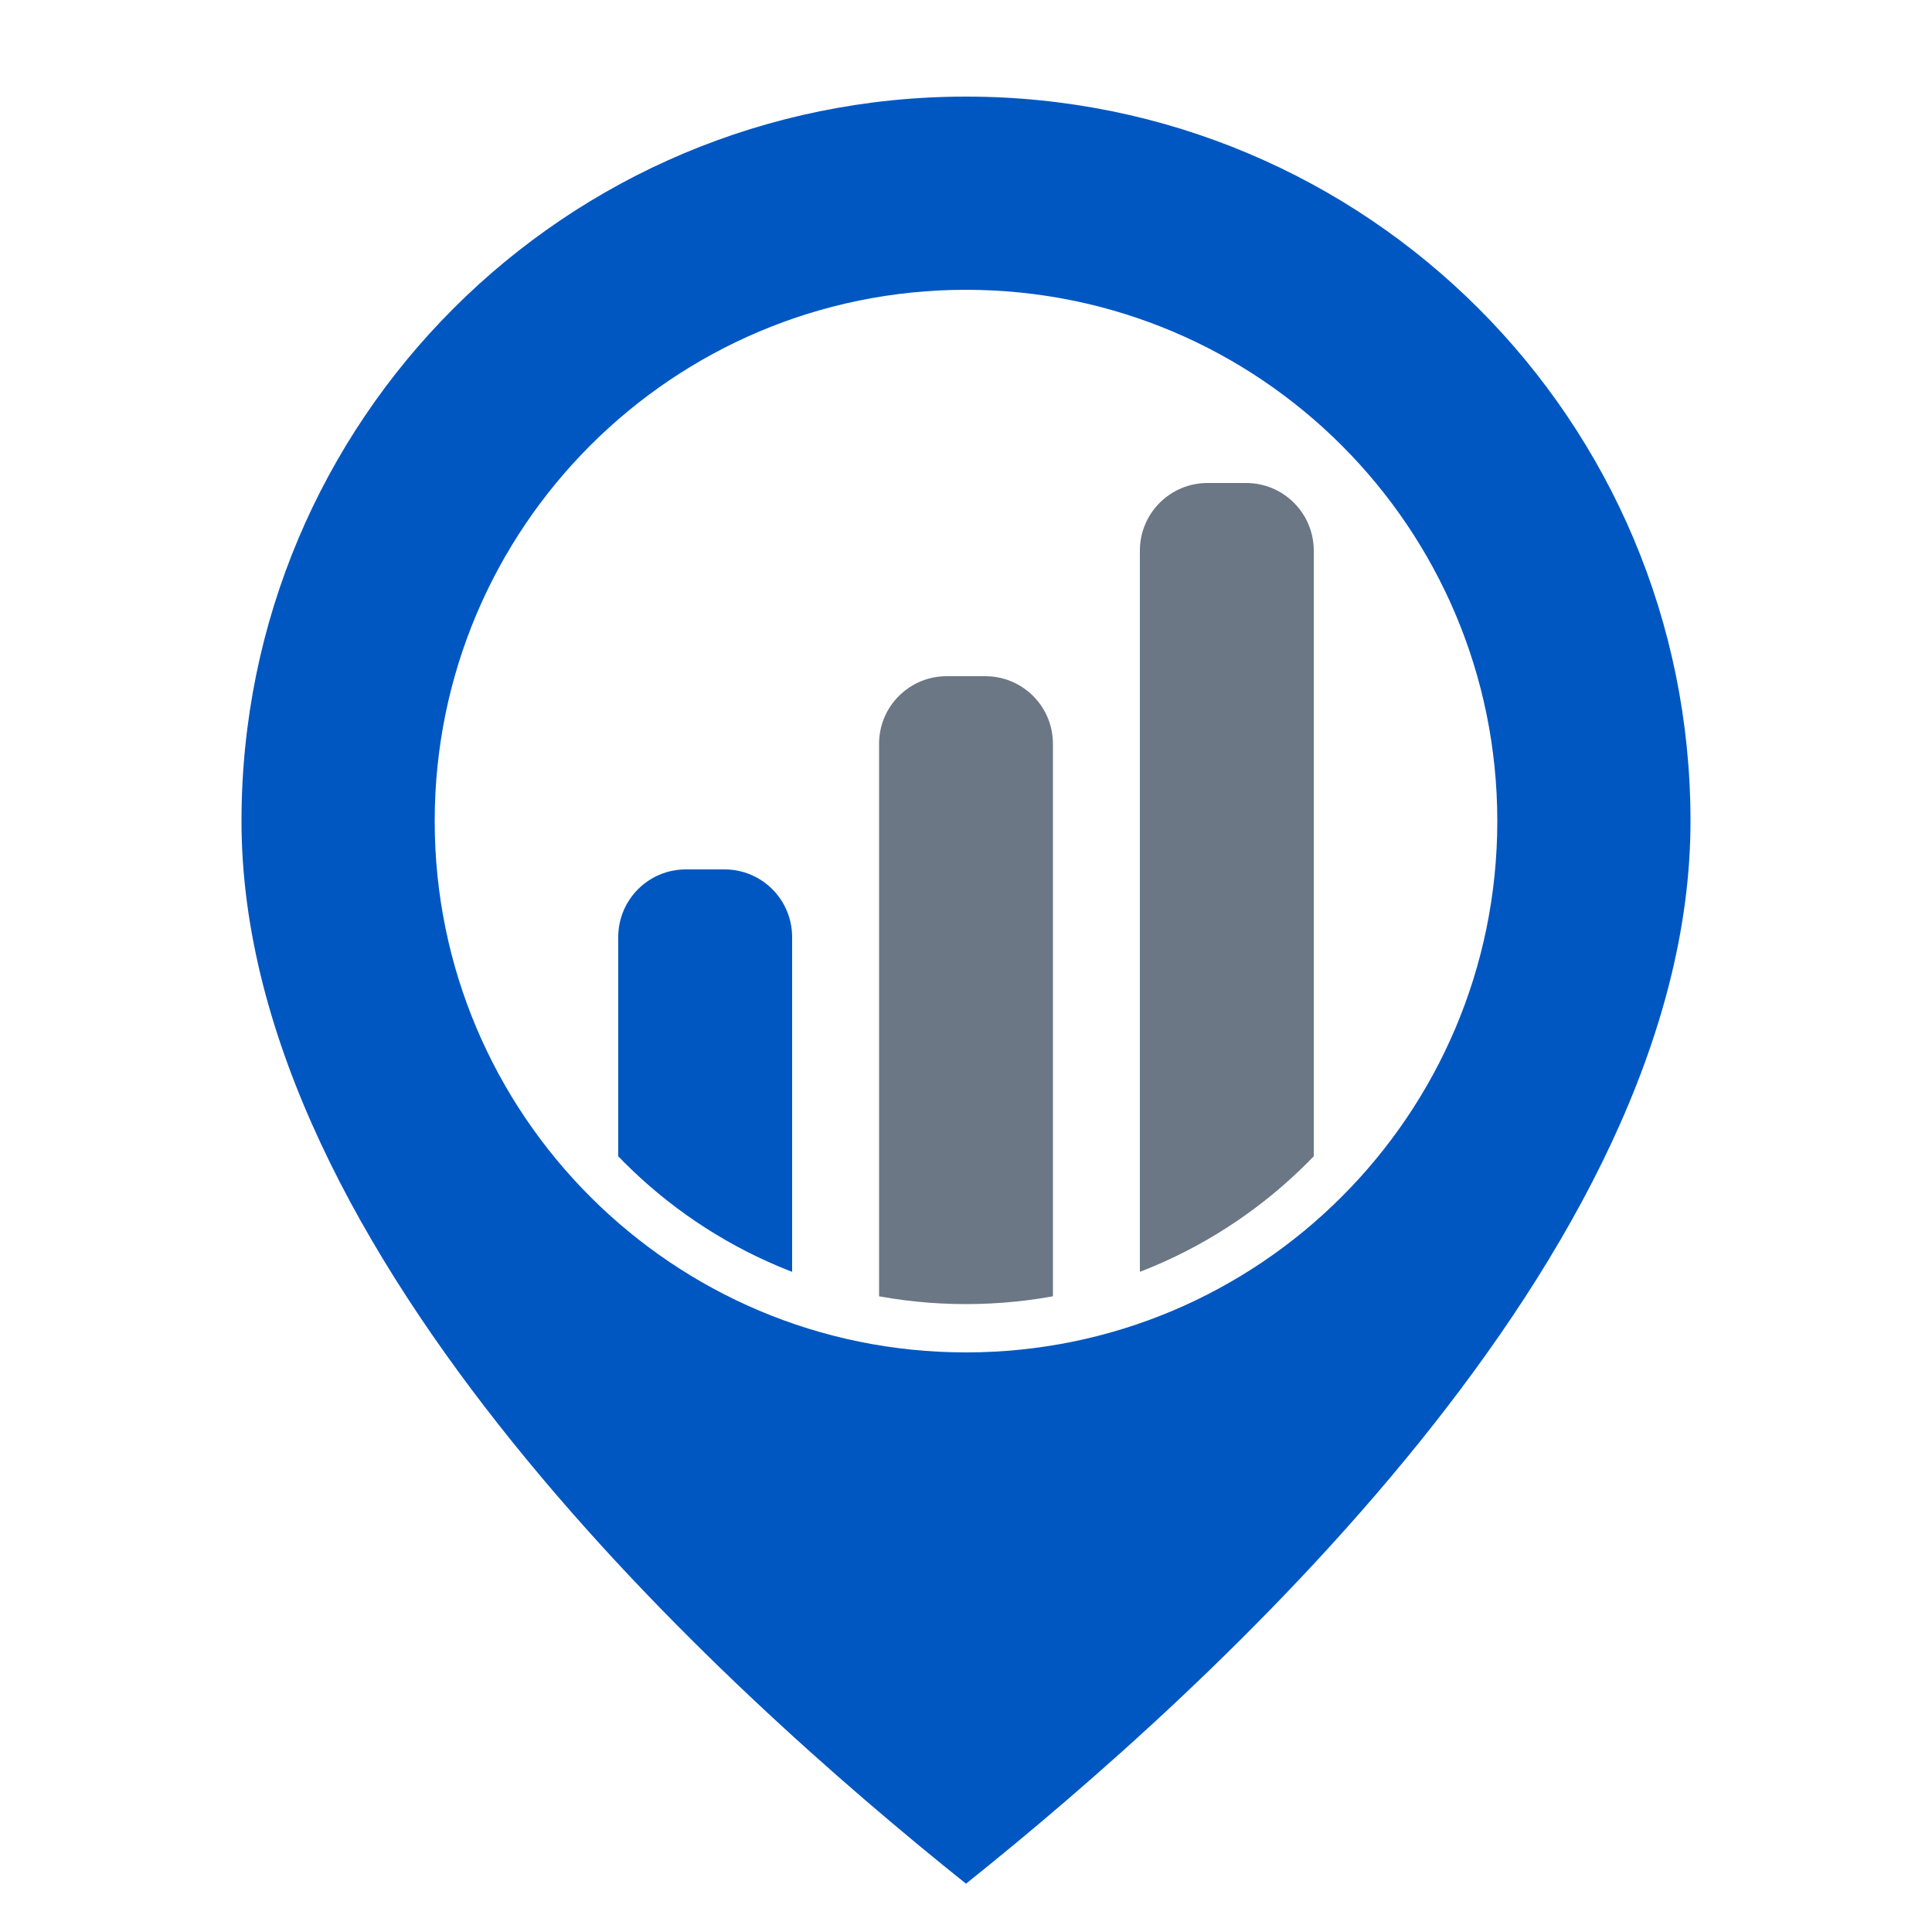
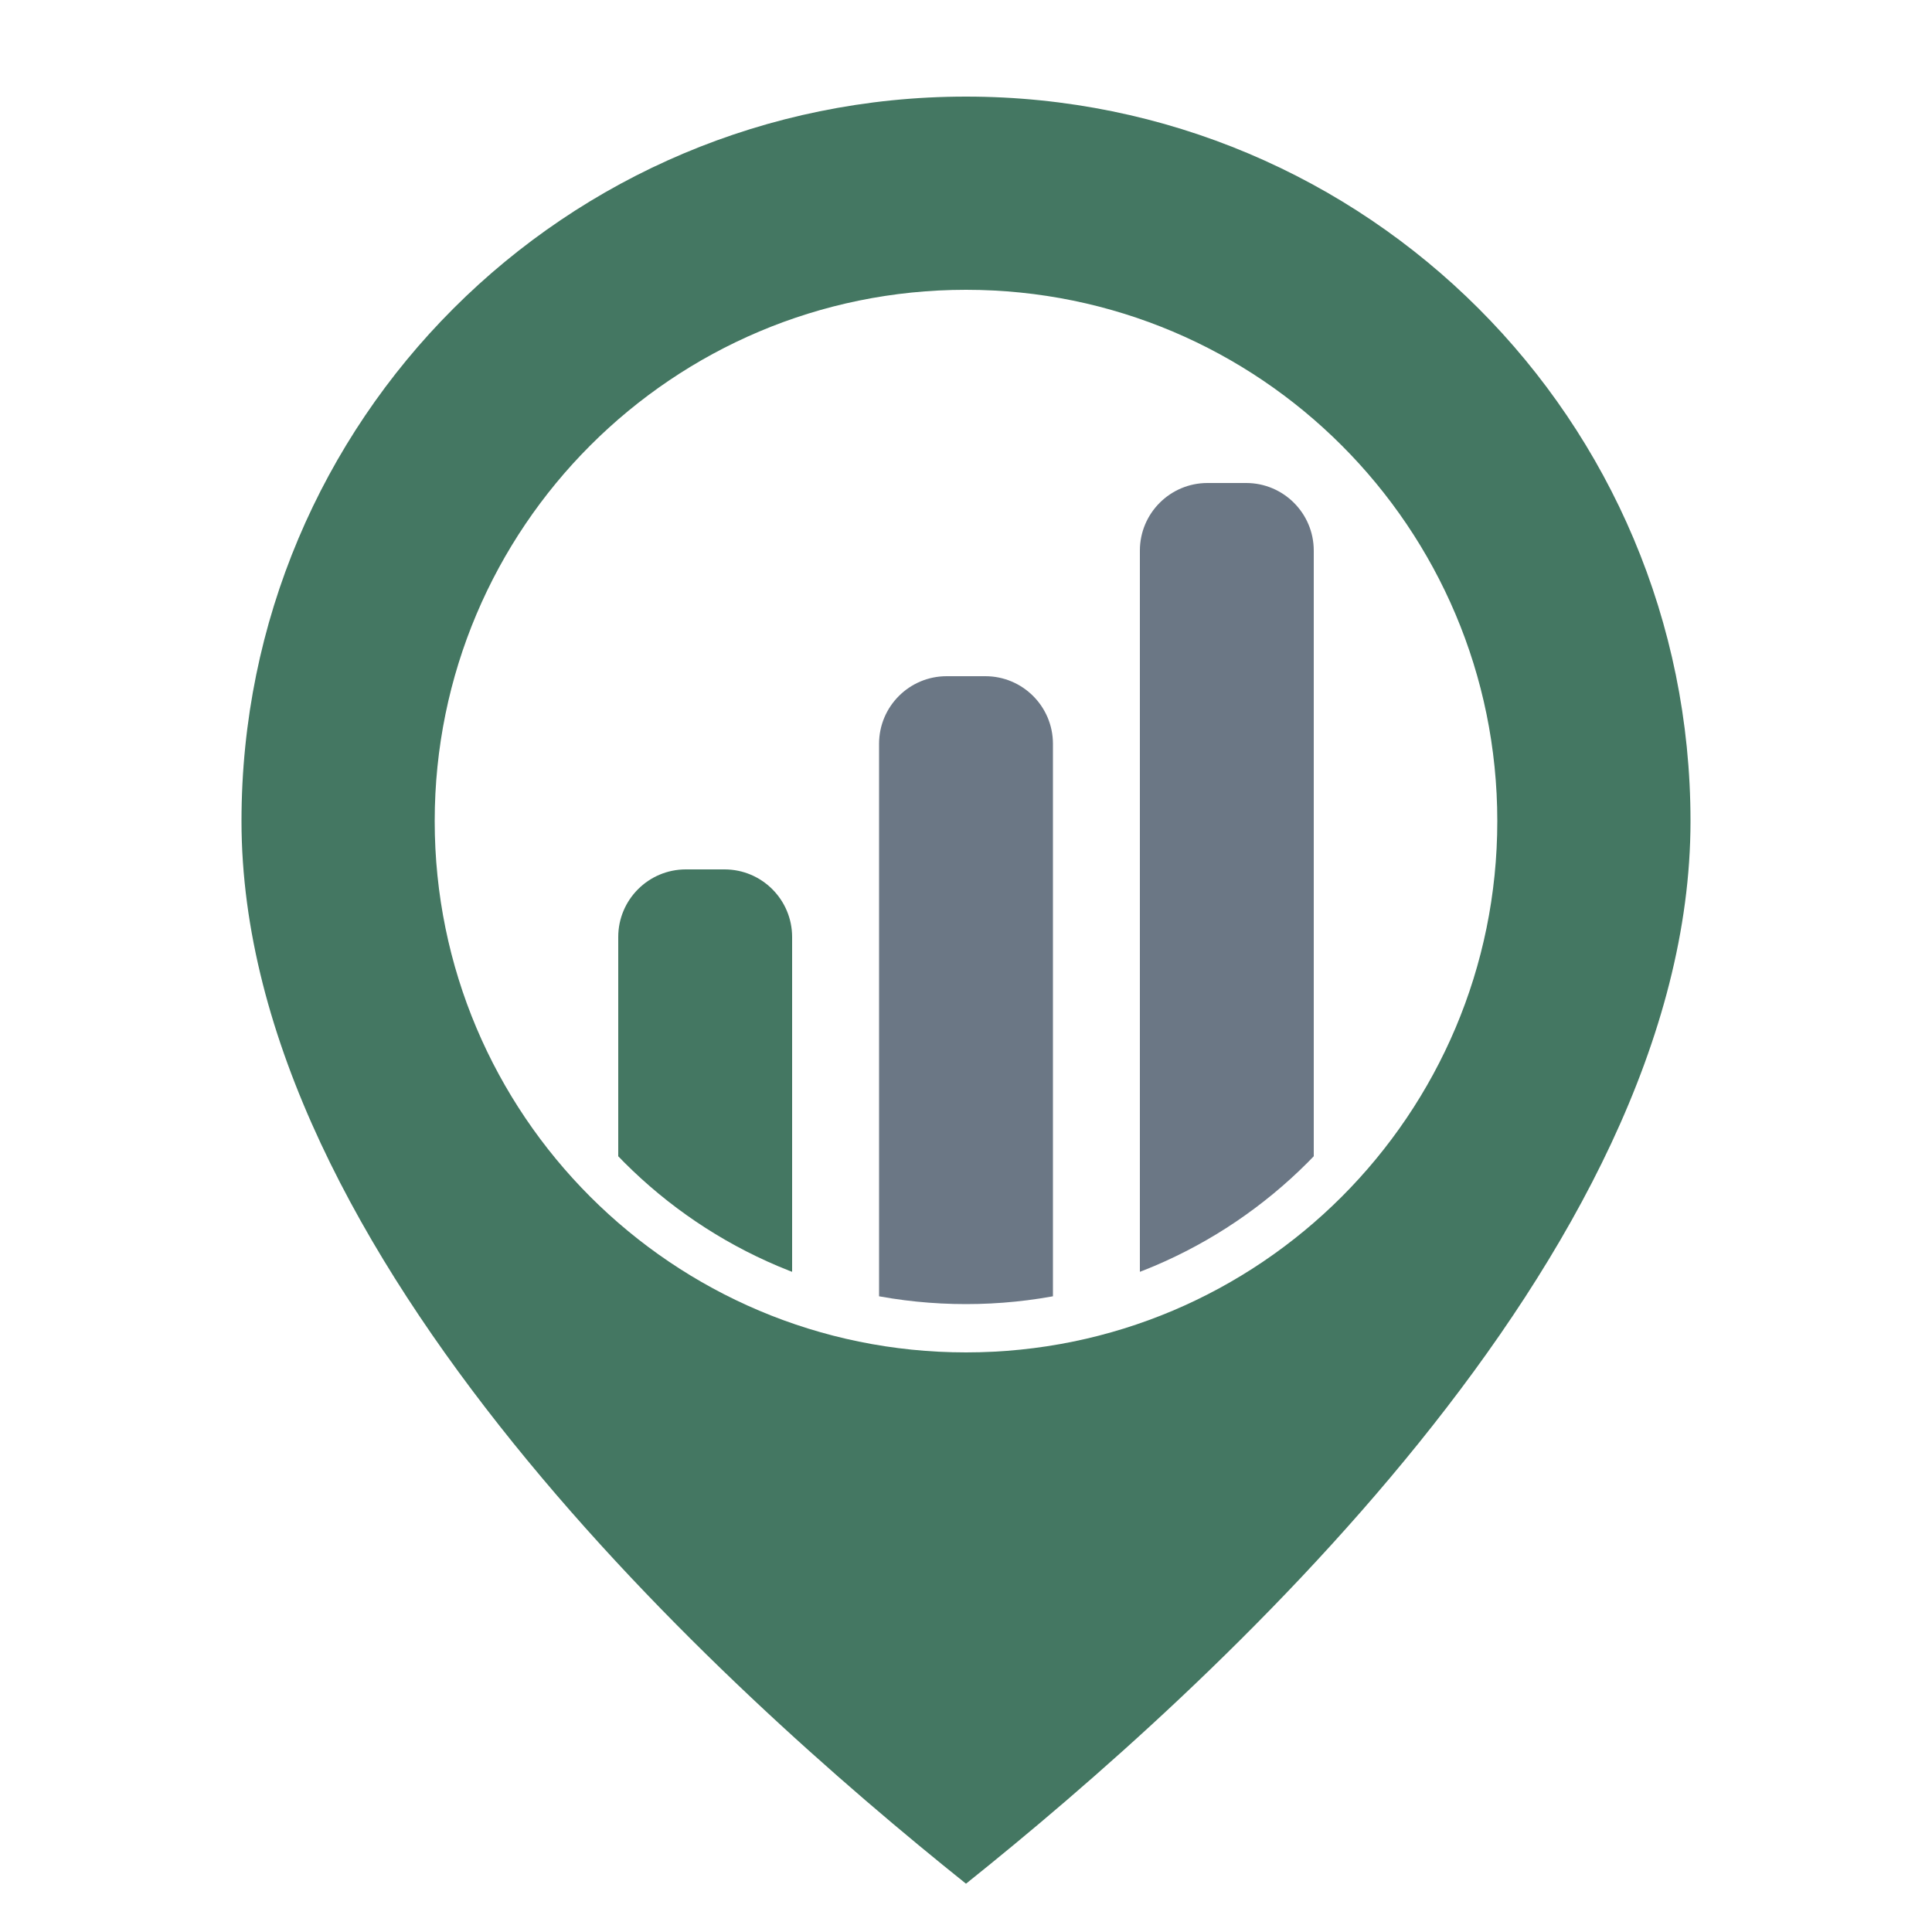
<svg xmlns="http://www.w3.org/2000/svg" viewBox="0 0 200 200" width="100%" height="100%">
  <defs>
    <clipPath id="circle-clip">
      <circle cx="100" cy="85" r="50" />
    </clipPath>
  </defs>
-   <path d="M 100 10             C 58.5 10 25 43.5 25 85             C 25 130 75 175 100 195             C 125 175 175 130 175 85             C 175 43.5 141.5 10 100 10 Z             M 100 30             A 55 55 0 1 0 100 140             A 55 55 0 1 0 100 30 Z" fill="#0057C2" fill-rule="evenodd" />
+   <path d="M 100 10             C 58.5 10 25 43.5 25 85             C 25 130 75 175 100 195             C 125 175 175 130 175 85             C 175 43.5 141.5 10 100 10 Z             M 100 30             A 55 55 0 1 0 100 140             A 55 55 0 1 0 100 30 Z" fill="#447762" fill-rule="evenodd" />
  <g clip-path="url(#circle-clip)">
-     <rect x="64" y="90" width="18" height="60" rx="7" fill="#0057C2" />
+     <rect x="64" y="90" width="18" height="60" rx="7" fill="#447762" />
    <rect x="91" y="70" width="18" height="85" rx="7" fill="#6B7785" />
    <rect x="118" y="50" width="18" height="100" rx="7" fill="#6B7785" />
  </g>
</svg>
